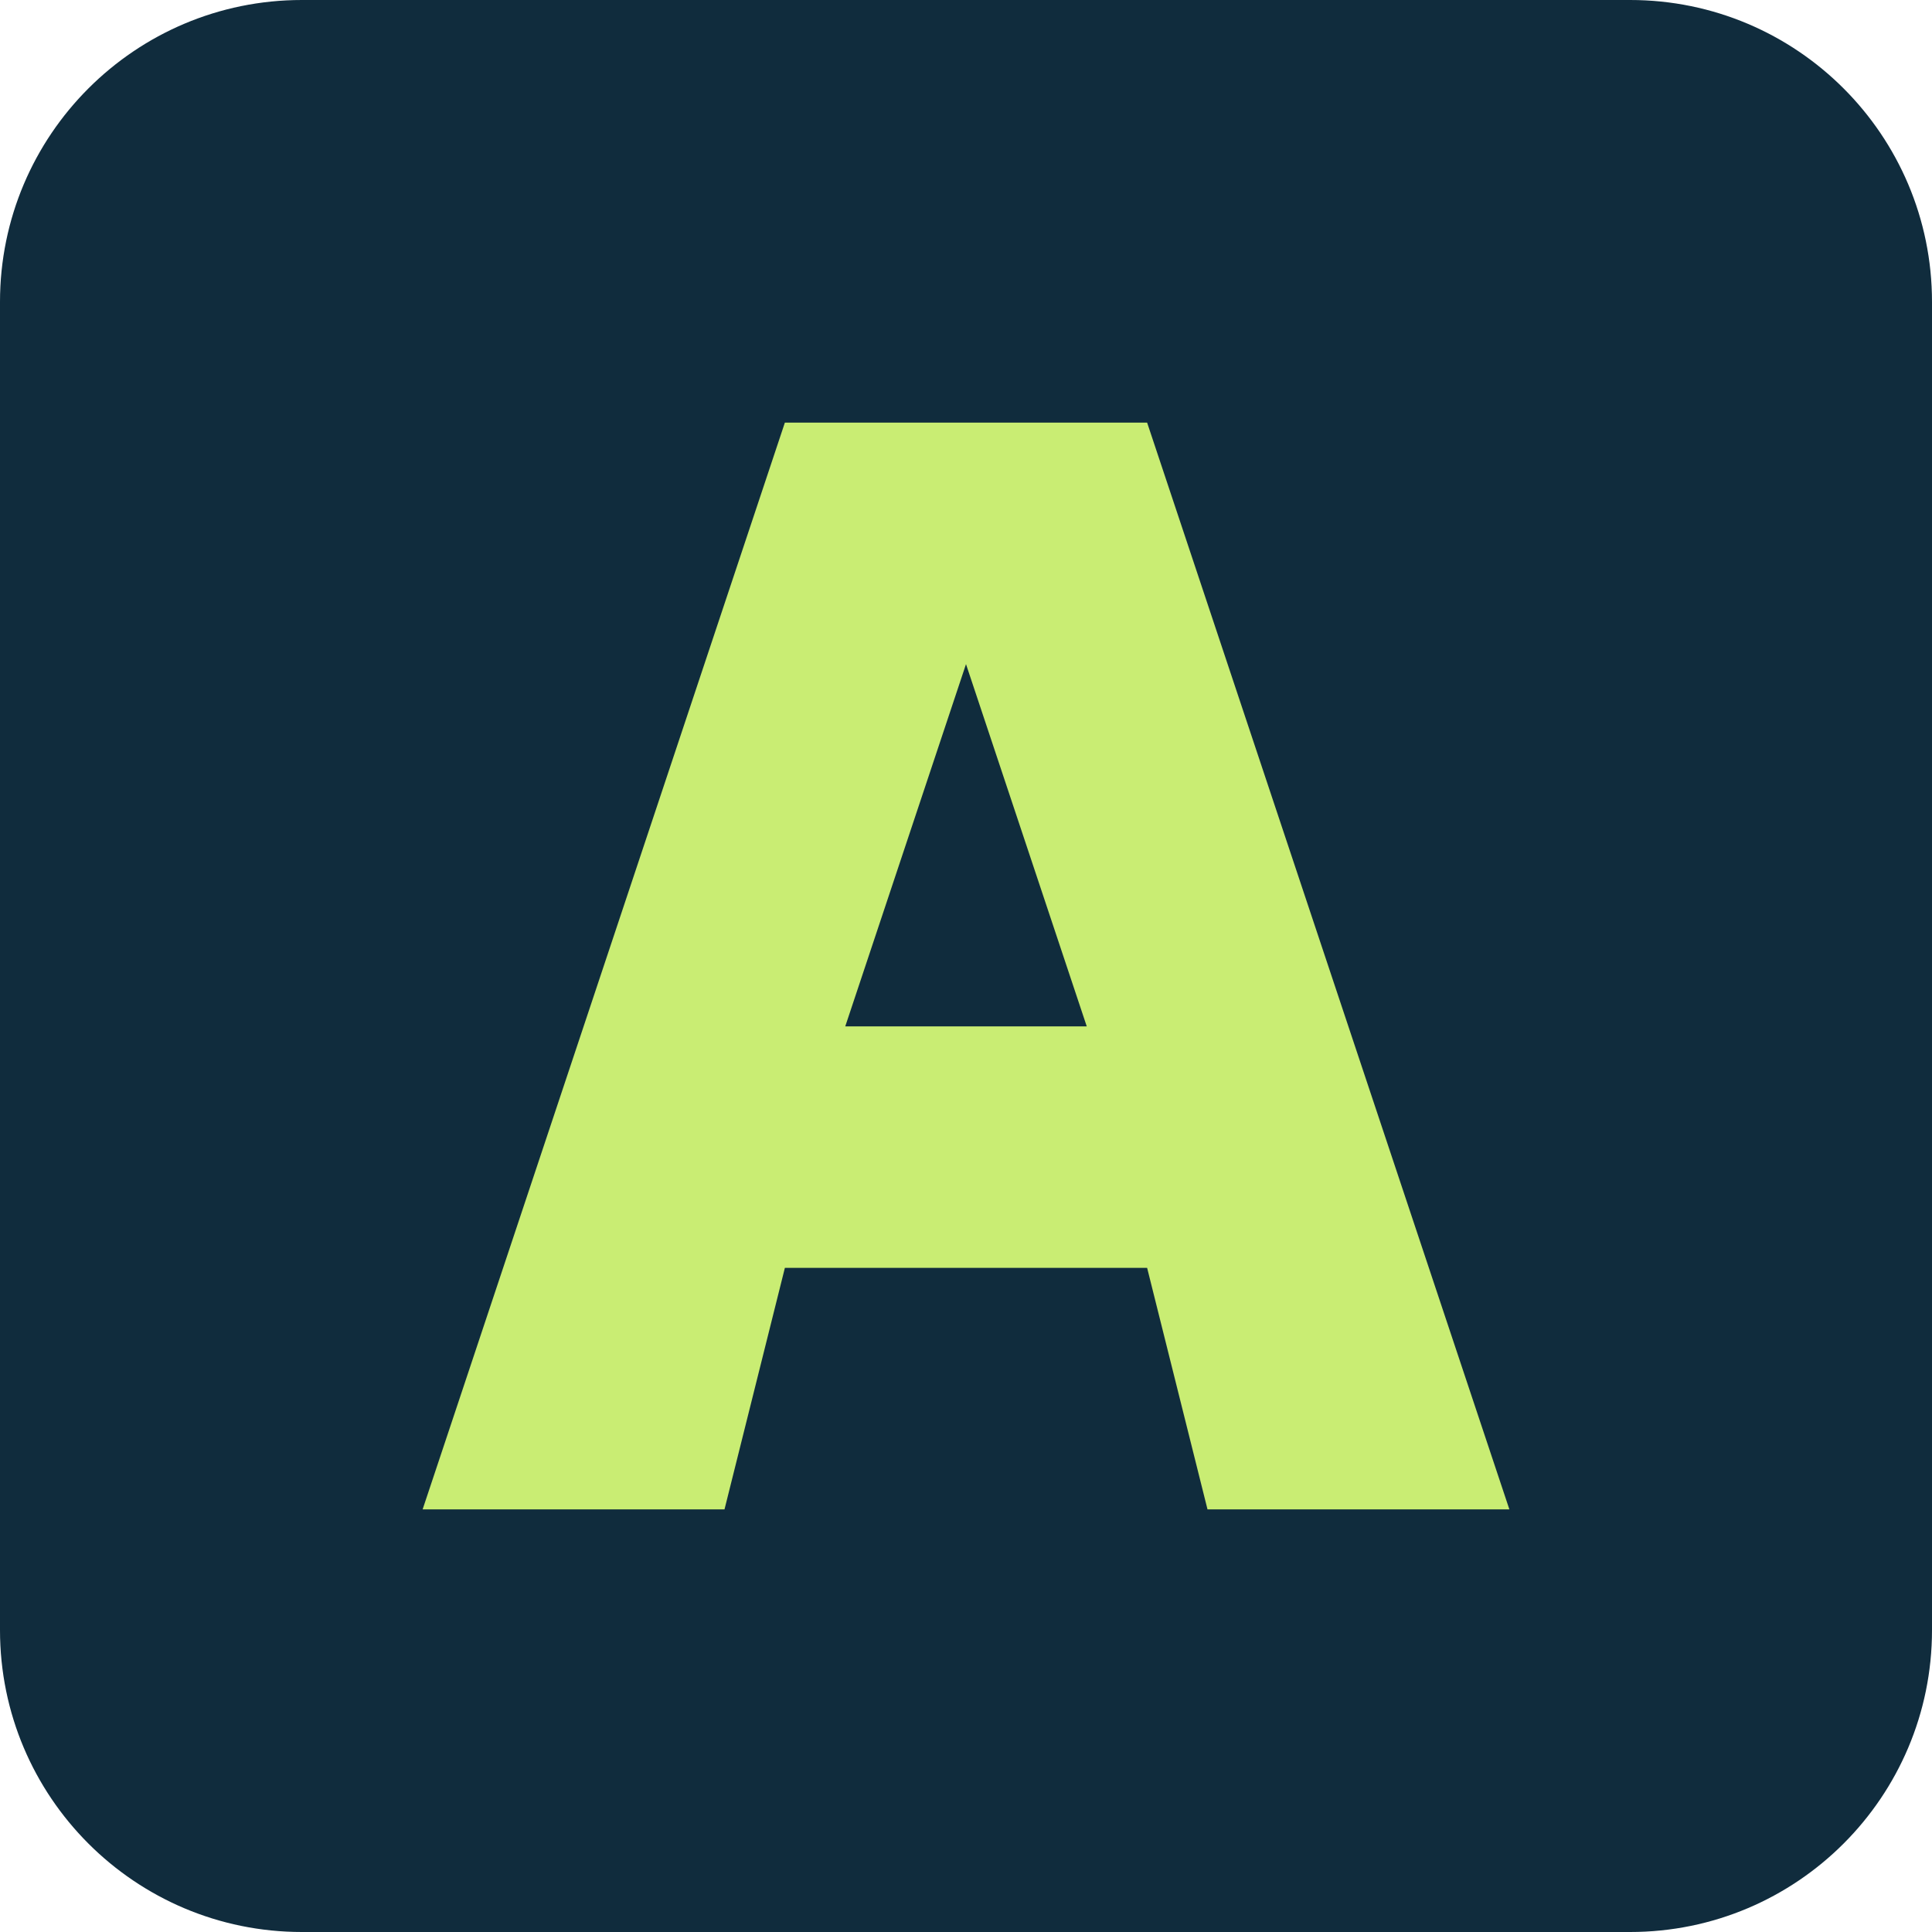
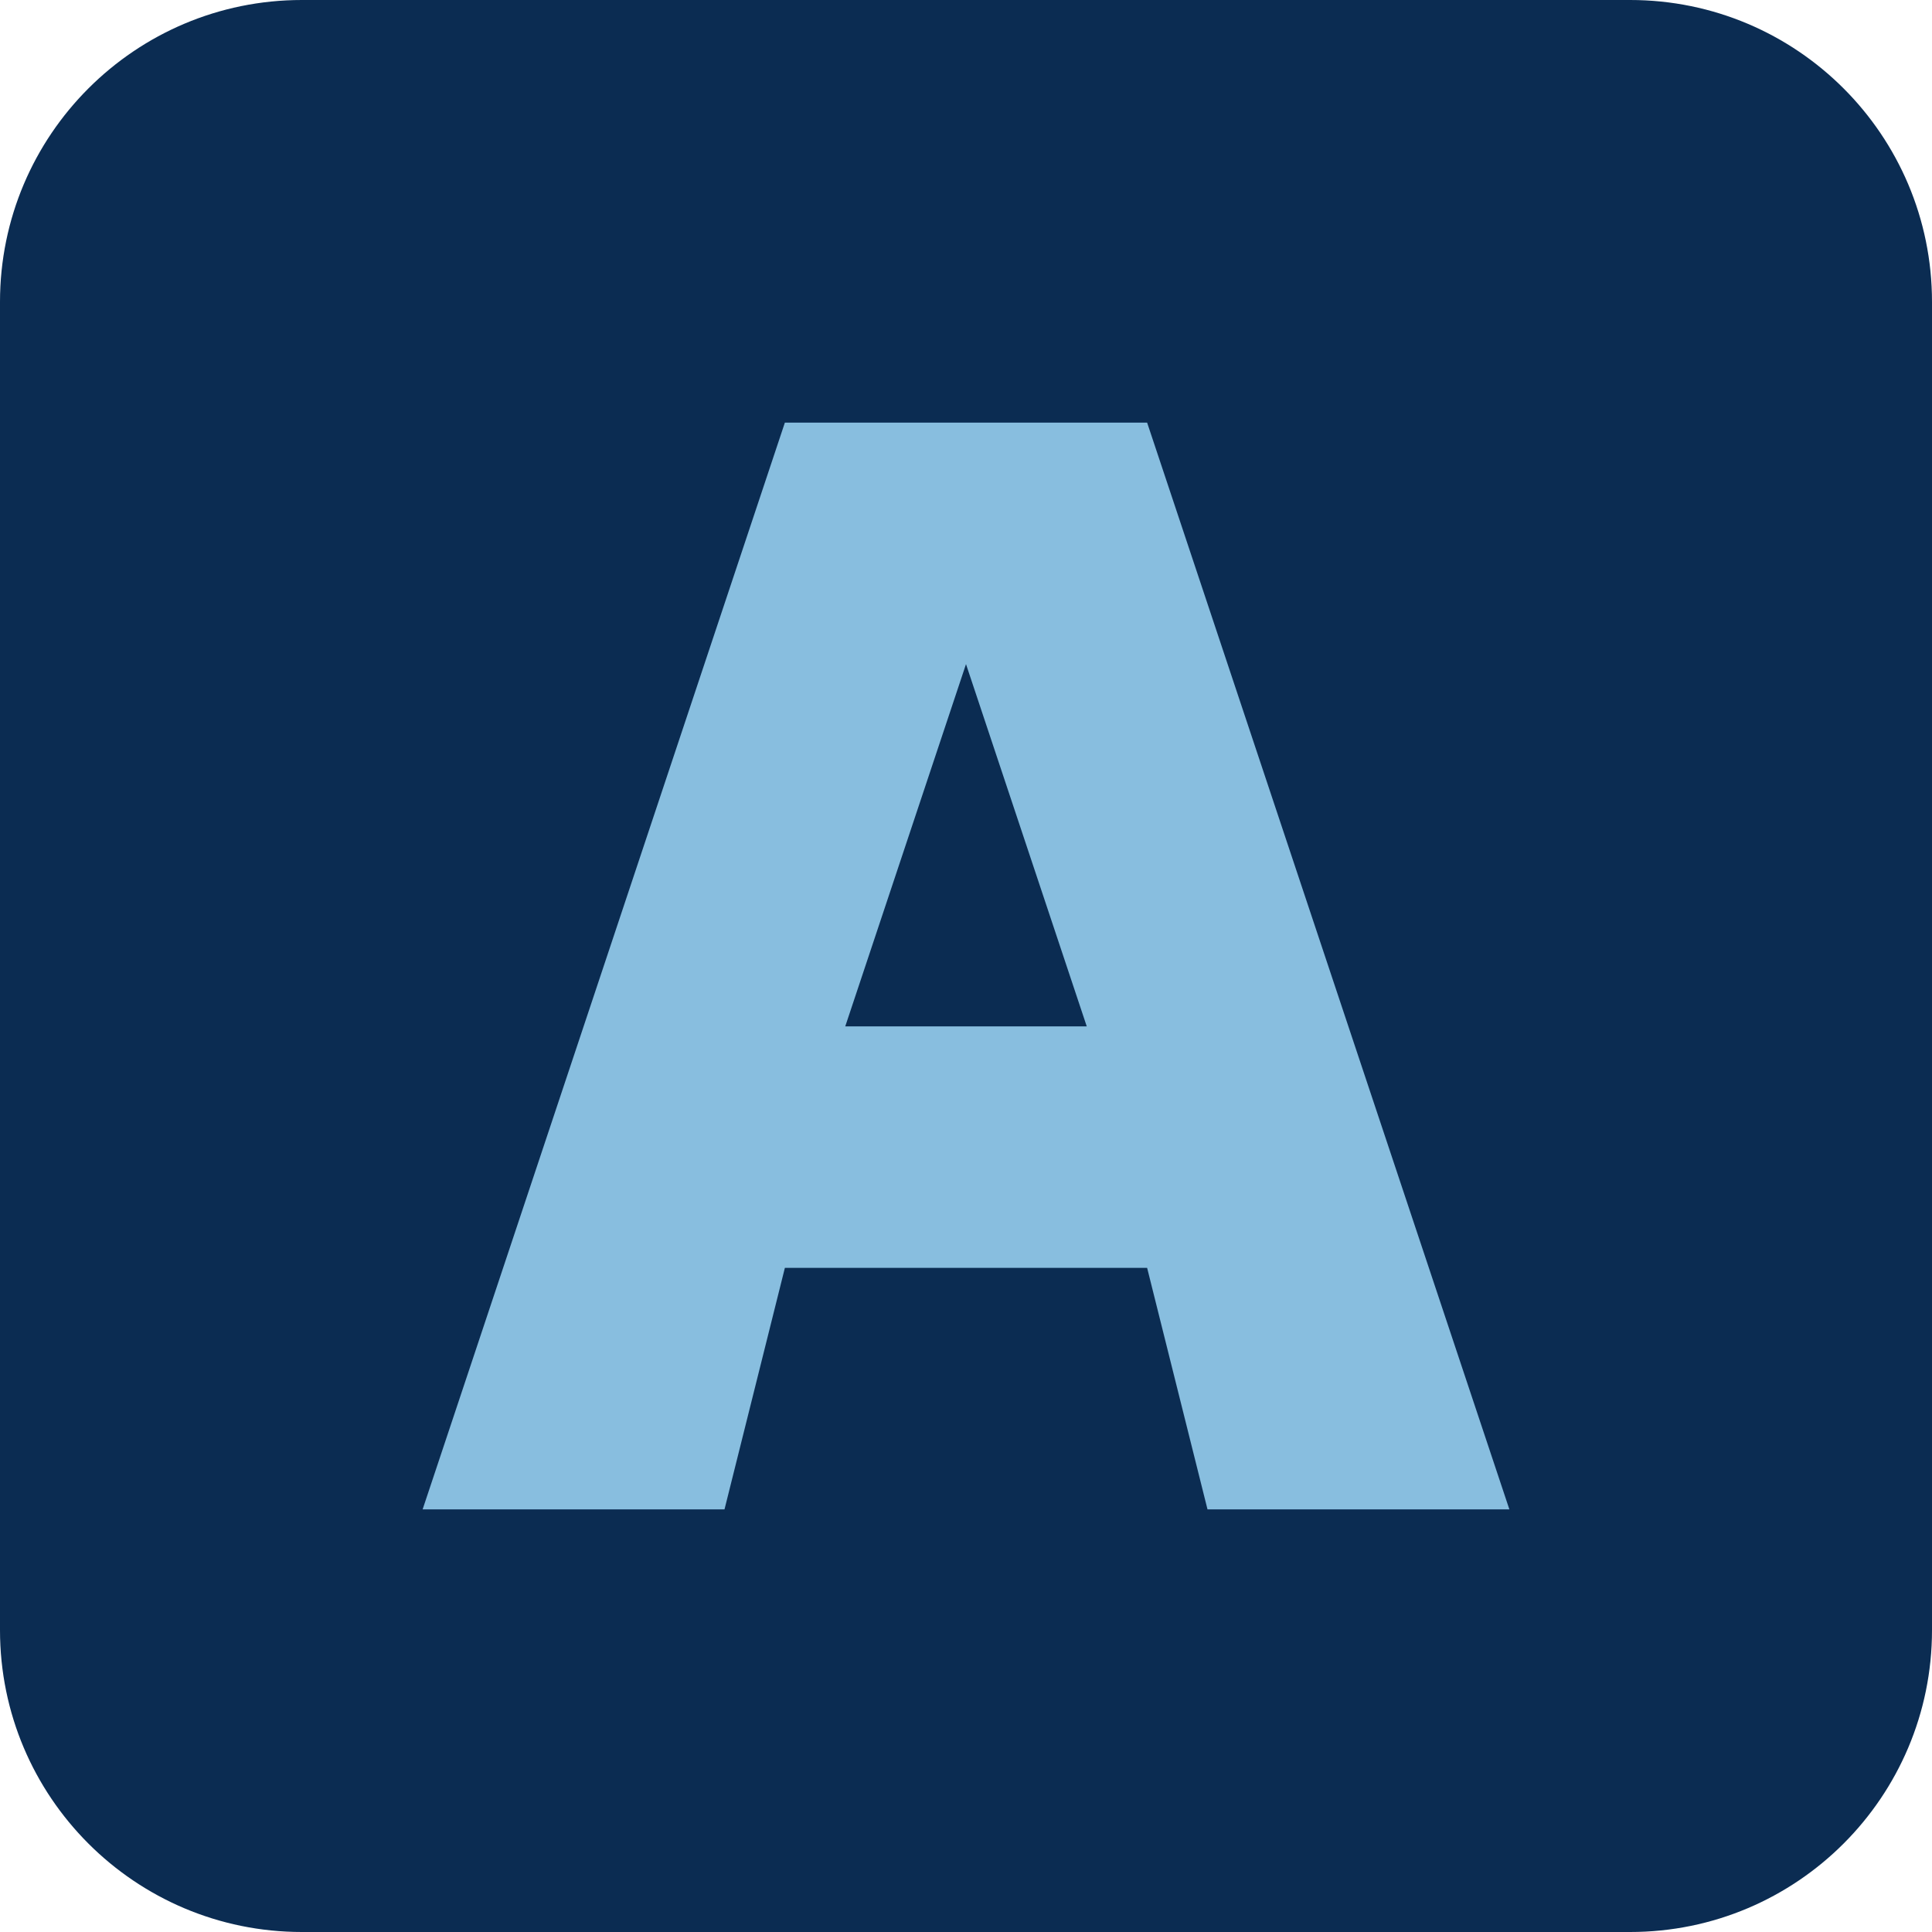
<svg xmlns="http://www.w3.org/2000/svg" viewBox="0 0 32 32">
-   <rect width="32" height="32" rx="5" fill="#102c3d" />
-   <path d="M7 25 13 7h6l6 18h-5l-1-4h-6l-1 4zm7-8h4l-2-6z" fill="#c9ed73" />
+   <rect width="32" height="32" rx="5" fill="#0b2c52" />
+   <path d="M7 25 13 7h6l6 18h-5l-1-4h-6l-1 4zm7-8h4l-2-6z" fill="#88bedf" />
</svg>
